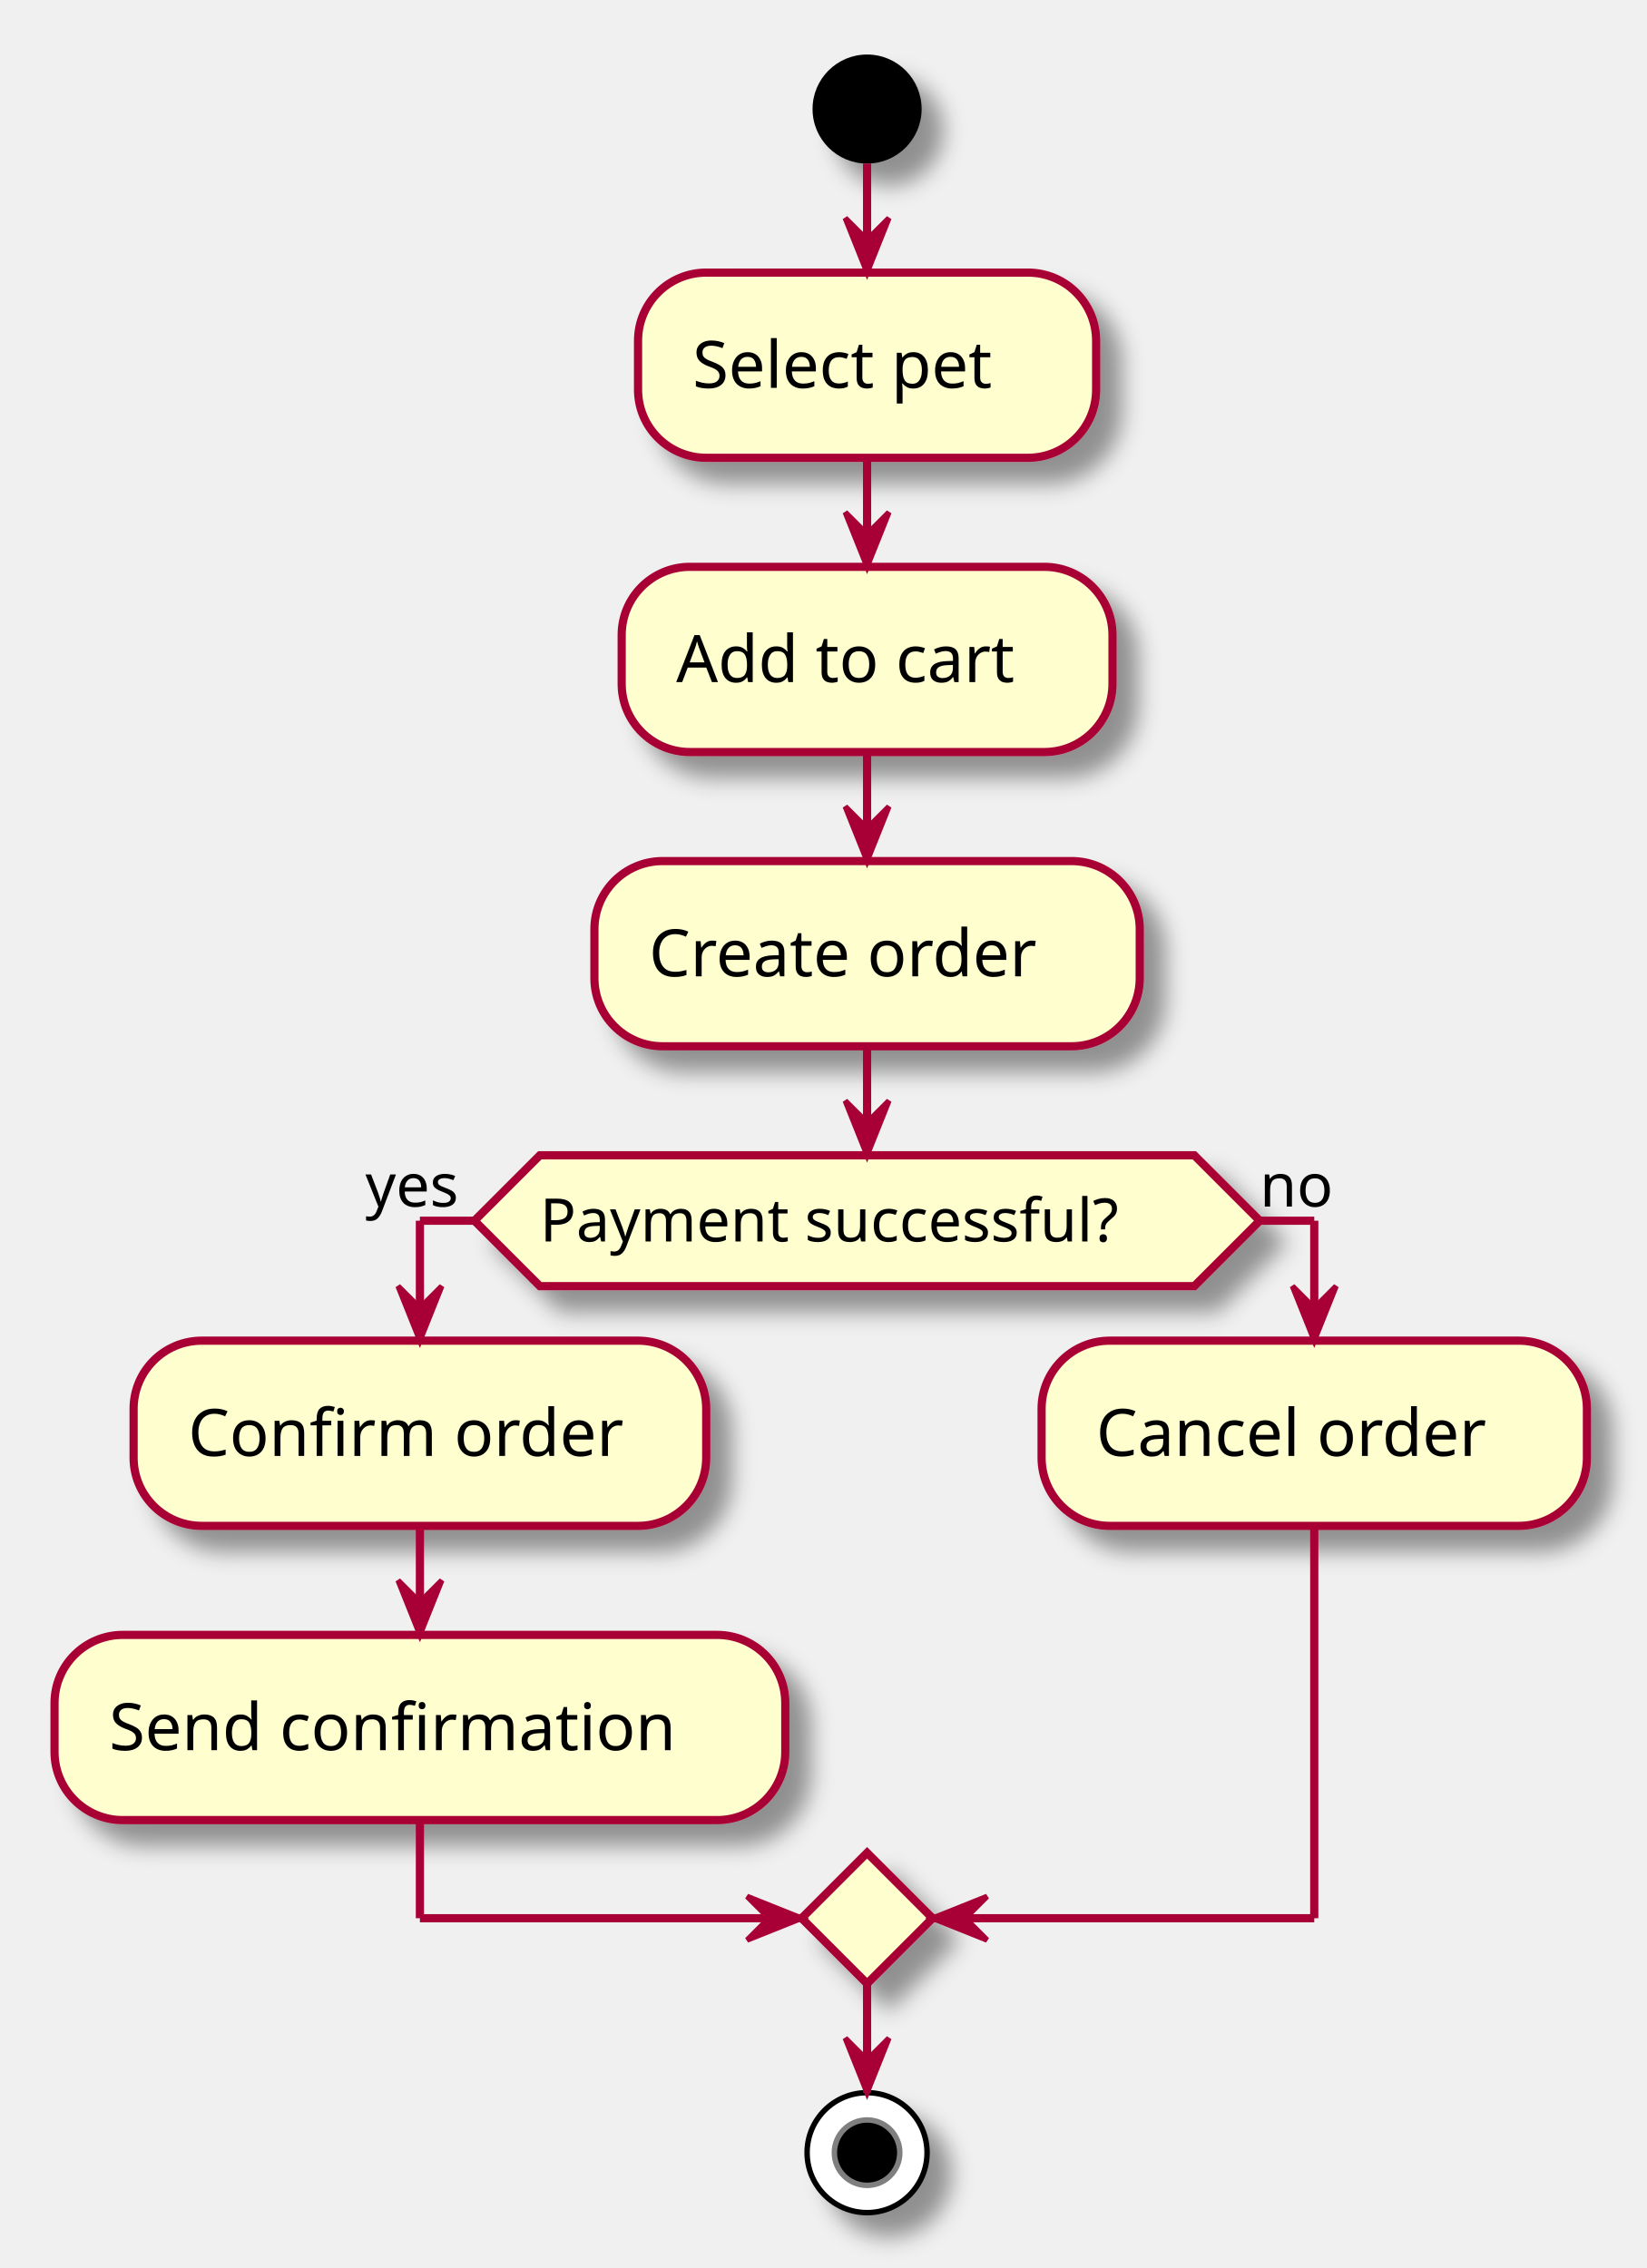
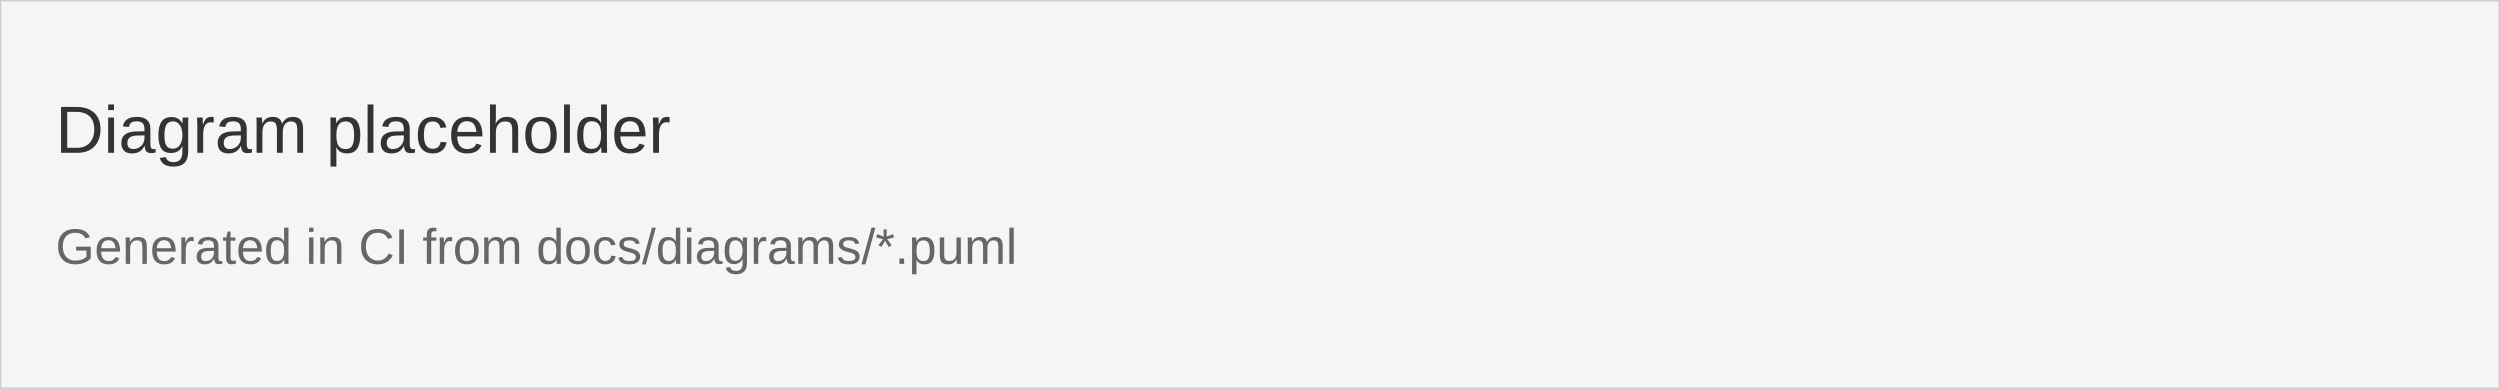
- <svg xmlns="http://www.w3.org/2000/svg" contentScriptType="application/ecmascript" contentStyleType="text/css" height="416px" preserveAspectRatio="none" style="width:302px;height:416px;" version="1.1" viewBox="0 0 302 416" width="302px" zoomAndPan="magnify">
-   <defs>
-     <filter height="300%" id="f190t3fpn4cgua" width="300%" x="-1" y="-1">
-       <feGaussianBlur result="blurOut" stdDeviation="2.0" />
-       <feColorMatrix in="blurOut" result="blurOut2" type="matrix" values="0 0 0 0 0 0 0 0 0 0 0 0 0 0 0 0 0 0 .4 0" />
-       <feOffset dx="4.0" dy="4.0" in="blurOut2" result="blurOut3" />
-       <feBlend in="SourceGraphic" in2="blurOut3" mode="normal" />
-     </filter>
-   </defs>
-   <g>
-     <ellipse cx="159" cy="20" fill="#000000" filter="url(#f190t3fpn4cgua)" rx="10" ry="10" style="stroke: none; stroke-width: 1.0;" />
-     <rect fill="#FEFECE" filter="url(#f190t3fpn4cgua)" height="33.969" rx="12.5" ry="12.5" style="stroke: #A80036; stroke-width: 1.5;" width="84" x="117" y="50" />
-     <text fill="#000000" font-family="sans-serif" font-size="12" lengthAdjust="spacingAndGlyphs" textLength="64" x="127" y="71.139">Select pet</text>
-     <rect fill="#FEFECE" filter="url(#f190t3fpn4cgua)" height="33.969" rx="12.5" ry="12.5" style="stroke: #A80036; stroke-width: 1.5;" width="90" x="114" y="103.969" />
-     <text fill="#000000" font-family="sans-serif" font-size="12" lengthAdjust="spacingAndGlyphs" textLength="70" x="124" y="125.107">Add to cart</text>
-     <rect fill="#FEFECE" filter="url(#f190t3fpn4cgua)" height="33.969" rx="12.5" ry="12.5" style="stroke: #A80036; stroke-width: 1.5;" width="100" x="109" y="157.938" />
-     <text fill="#000000" font-family="sans-serif" font-size="12" lengthAdjust="spacingAndGlyphs" textLength="80" x="119" y="179.076">Create order</text>
-     <polygon fill="#FEFECE" filter="url(#f190t3fpn4cgua)" points="99,211.906,219,211.906,231,223.906,219,235.906,99,235.906,87,223.906,99,211.906" style="stroke: #A80036; stroke-width: 1.5;" />
-     <text fill="#000000" font-family="sans-serif" font-size="11" lengthAdjust="spacingAndGlyphs" textLength="120" x="99" y="227.714">Payment successful?</text>
-     <text fill="#000000" font-family="sans-serif" font-size="11" lengthAdjust="spacingAndGlyphs" textLength="20" x="67" y="221.312">yes</text>
-     <text fill="#000000" font-family="sans-serif" font-size="11" lengthAdjust="spacingAndGlyphs" textLength="14" x="231" y="221.312">no</text>
-     <rect fill="#FEFECE" filter="url(#f190t3fpn4cgua)" height="33.969" rx="12.5" ry="12.5" style="stroke: #A80036; stroke-width: 1.5;" width="105" x="24.5" y="245.906" />
-     <text fill="#000000" font-family="sans-serif" font-size="12" lengthAdjust="spacingAndGlyphs" textLength="85" x="34.5" y="267.045">Confirm order</text>
-     <rect fill="#FEFECE" filter="url(#f190t3fpn4cgua)" height="33.969" rx="12.5" ry="12.5" style="stroke: #A80036; stroke-width: 1.5;" width="134" x="10" y="299.875" />
-     <text fill="#000000" font-family="sans-serif" font-size="12" lengthAdjust="spacingAndGlyphs" textLength="114" x="20" y="321.014">Send confirmation</text>
-     <rect fill="#FEFECE" filter="url(#f190t3fpn4cgua)" height="33.969" rx="12.5" ry="12.5" style="stroke: #A80036; stroke-width: 1.5;" width="100" x="191" y="245.906" />
-     <text fill="#000000" font-family="sans-serif" font-size="12" lengthAdjust="spacingAndGlyphs" textLength="80" x="201" y="267.045">Cancel order</text>
-     <polygon fill="#FEFECE" filter="url(#f190t3fpn4cgua)" points="159,339.844,171,351.844,159,363.844,147,351.844,159,339.844" style="stroke: #A80036; stroke-width: 1.5;" />
-     <ellipse cx="159" cy="394.844" fill="#FFFFFF" filter="url(#f190t3fpn4cgua)" rx="11" ry="11" style="stroke: #000000; stroke-width: 1.0;" />
-     <ellipse cx="159" cy="394.844" fill="#000000" rx="6" ry="6" style="stroke: #7F7F7F; stroke-width: 1.0;" />
-     <line style="stroke: #A80036; stroke-width: 1.5;" x1="159" x2="159" y1="30" y2="50" />
-     <polygon fill="#A80036" points="155,40,159,50,163,40,159,44" style="stroke: #A80036; stroke-width: 1.0;" />
-     <line style="stroke: #A80036; stroke-width: 1.5;" x1="159" x2="159" y1="83.969" y2="103.969" />
-     <polygon fill="#A80036" points="155,93.969,159,103.969,163,93.969,159,97.969" style="stroke: #A80036; stroke-width: 1.0;" />
-     <line style="stroke: #A80036; stroke-width: 1.5;" x1="159" x2="159" y1="137.938" y2="157.938" />
-     <polygon fill="#A80036" points="155,147.938,159,157.938,163,147.938,159,151.938" style="stroke: #A80036; stroke-width: 1.0;" />
-     <line style="stroke: #A80036; stroke-width: 1.5;" x1="77" x2="77" y1="279.875" y2="299.875" />
-     <polygon fill="#A80036" points="73,289.875,77,299.875,81,289.875,77,293.875" style="stroke: #A80036; stroke-width: 1.0;" />
-     <line style="stroke: #A80036; stroke-width: 1.5;" x1="87" x2="77" y1="223.906" y2="223.906" />
-     <line style="stroke: #A80036; stroke-width: 1.5;" x1="77" x2="77" y1="223.906" y2="245.906" />
-     <polygon fill="#A80036" points="73,235.906,77,245.906,81,235.906,77,239.906" style="stroke: #A80036; stroke-width: 1.0;" />
-     <line style="stroke: #A80036; stroke-width: 1.5;" x1="231" x2="241" y1="223.906" y2="223.906" />
-     <line style="stroke: #A80036; stroke-width: 1.5;" x1="241" x2="241" y1="223.906" y2="245.906" />
-     <polygon fill="#A80036" points="237,235.906,241,245.906,245,235.906,241,239.906" style="stroke: #A80036; stroke-width: 1.0;" />
-     <line style="stroke: #A80036; stroke-width: 1.5;" x1="77" x2="77" y1="333.844" y2="351.844" />
-     <line style="stroke: #A80036; stroke-width: 1.5;" x1="77" x2="147" y1="351.844" y2="351.844" />
-     <polygon fill="#A80036" points="137,347.844,147,351.844,137,355.844,141,351.844" style="stroke: #A80036; stroke-width: 1.0;" />
-     <line style="stroke: #A80036; stroke-width: 1.5;" x1="241" x2="241" y1="279.875" y2="351.844" />
-     <line style="stroke: #A80036; stroke-width: 1.5;" x1="241" x2="171" y1="351.844" y2="351.844" />
-     <polygon fill="#A80036" points="181,347.844,171,351.844,181,355.844,177,351.844" style="stroke: #A80036; stroke-width: 1.0;" />
-     <line style="stroke: #A80036; stroke-width: 1.5;" x1="159" x2="159" y1="191.906" y2="211.906" />
-     <polygon fill="#A80036" points="155,201.906,159,211.906,163,201.906,159,205.906" style="stroke: #A80036; stroke-width: 1.0;" />
-     <line style="stroke: #A80036; stroke-width: 1.5;" x1="159" x2="159" y1="363.844" y2="383.844" />
-     <polygon fill="#A80036" points="155,373.844,159,383.844,163,373.844,159,377.844" style="stroke: #A80036; stroke-width: 1.0;" />
-   </g>
+ <svg xmlns="http://www.w3.org/2000/svg" width="900" height="140" viewBox="0 0 900 140">
+   <rect width="100%" height="100%" fill="#f5f5f5" stroke="#cccccc" />
+   <text x="20" y="55" font-size="24" fill="#333" font-family="Arial, sans-serif">Diagram placeholder</text>
+   <text x="20" y="95" font-size="18" fill="#666" font-family="Arial, sans-serif">Generated in CI from docs/diagrams/*.puml</text>
</svg>
